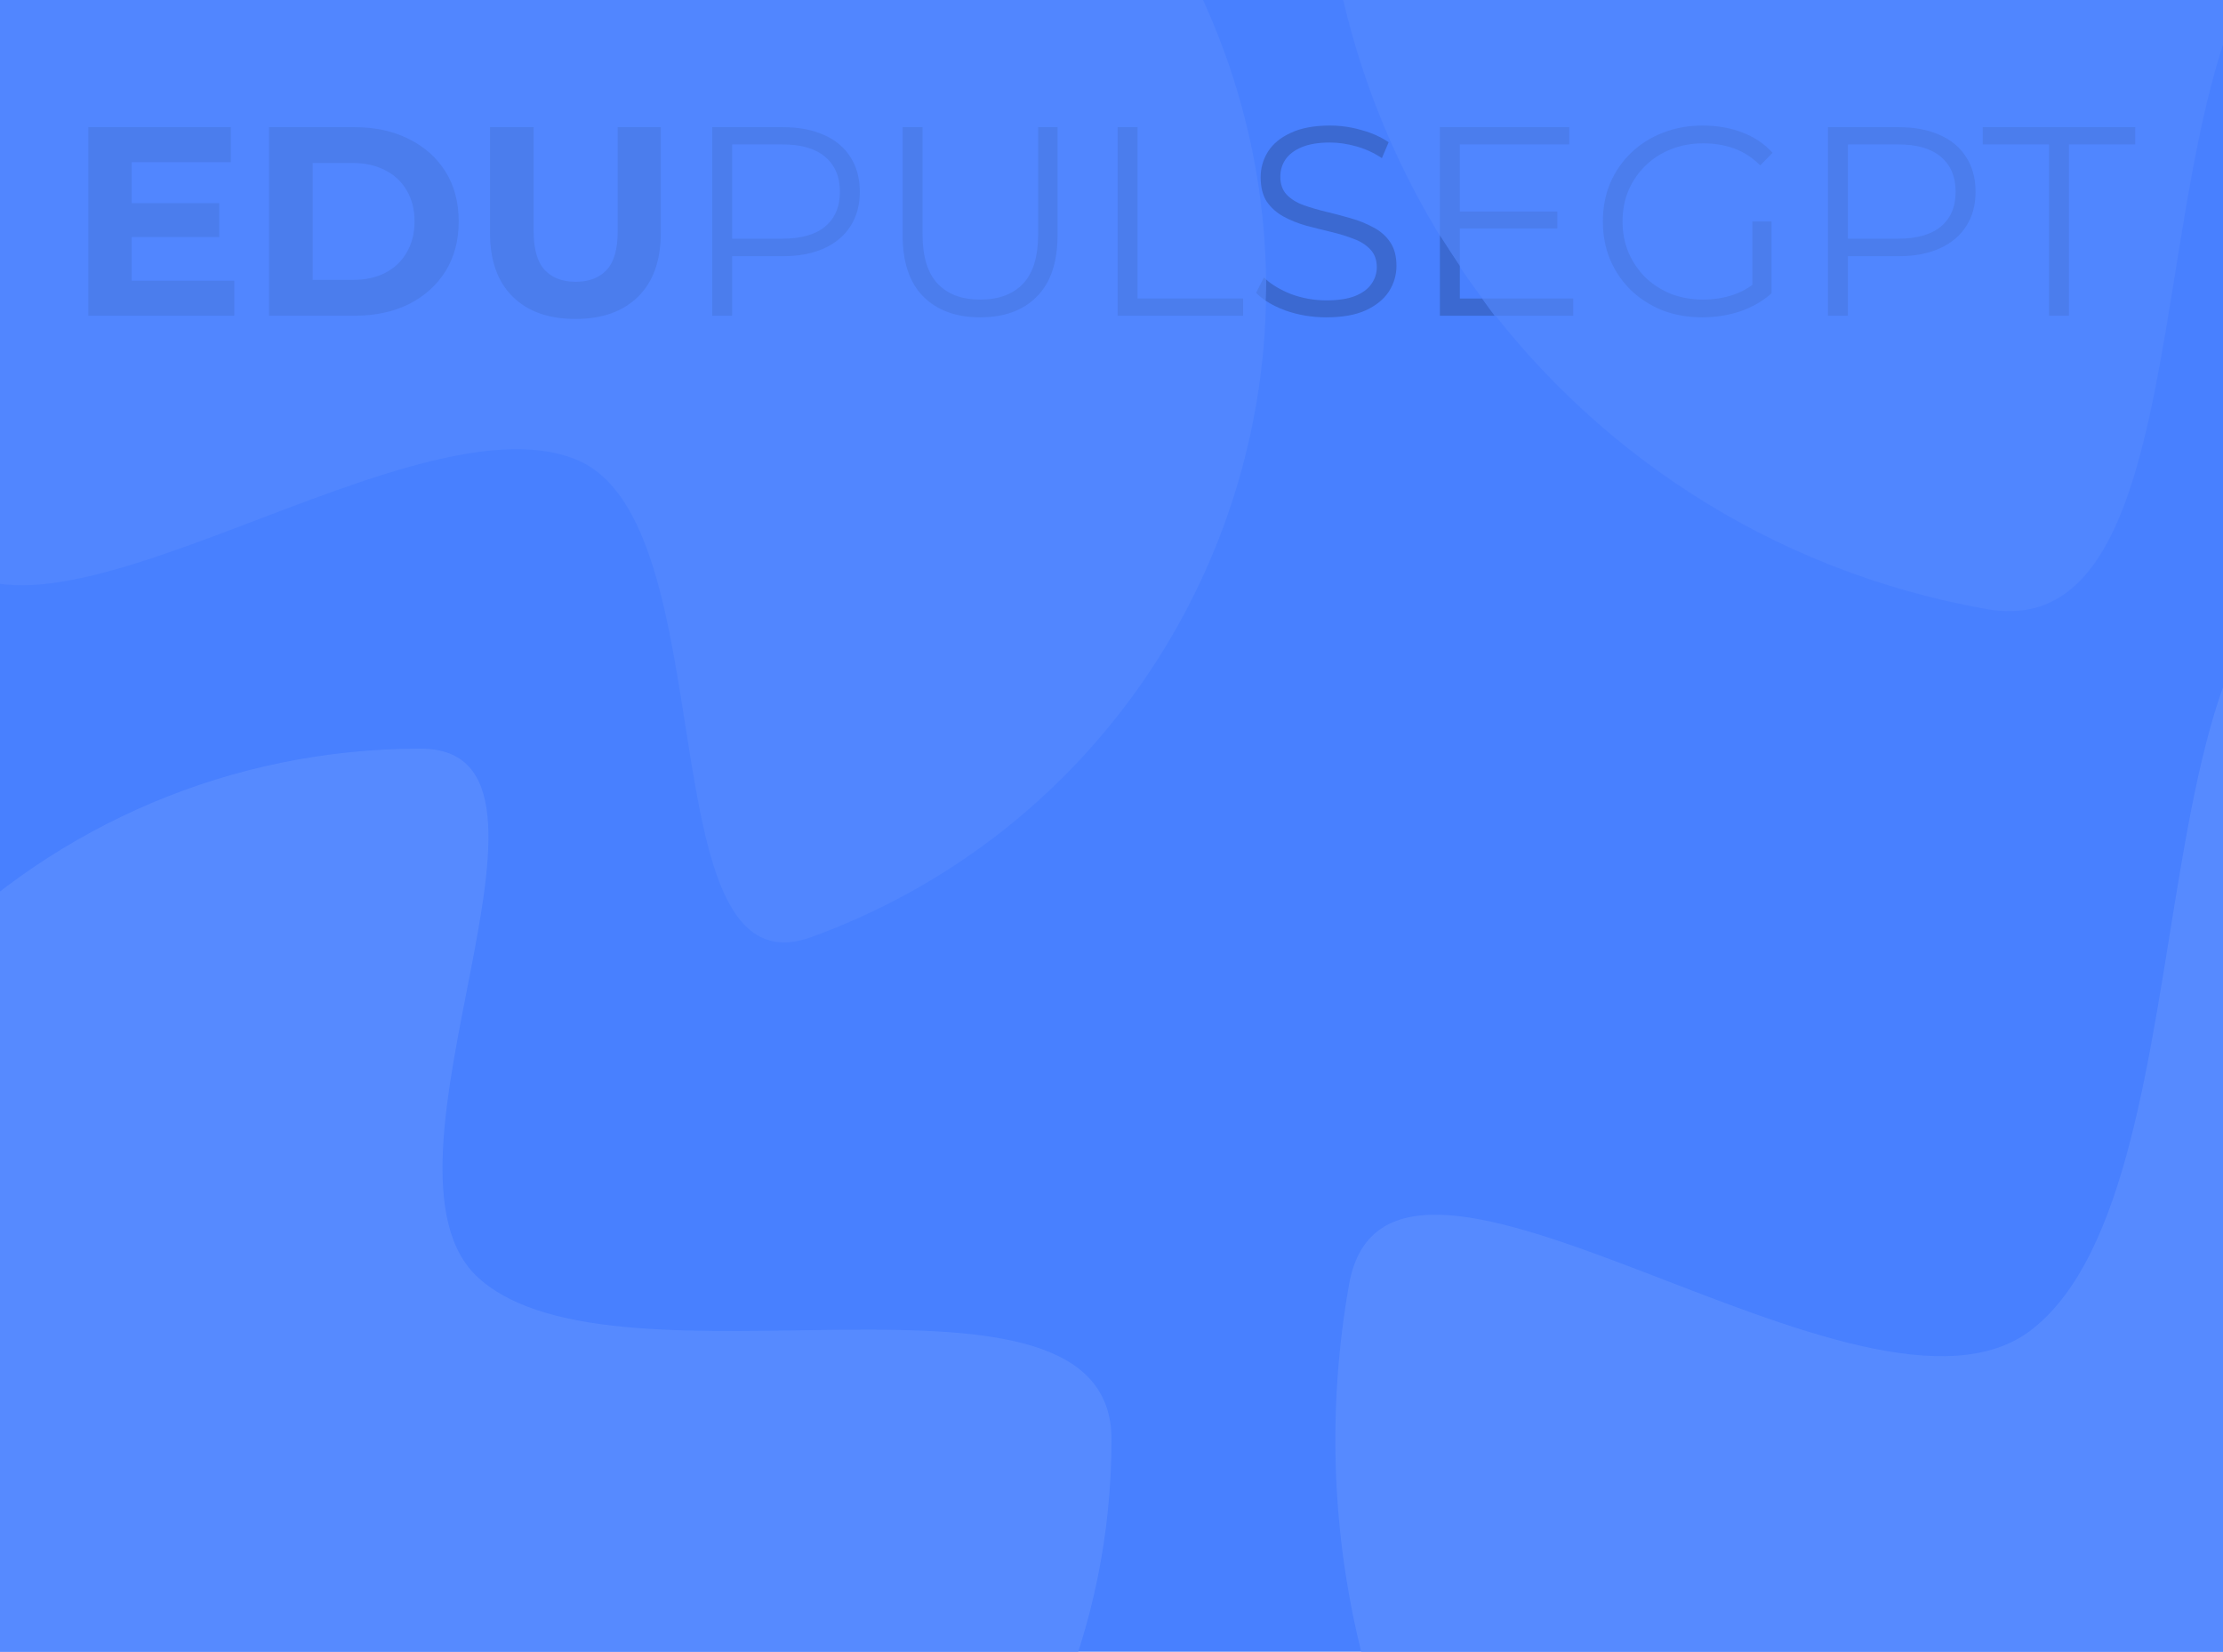
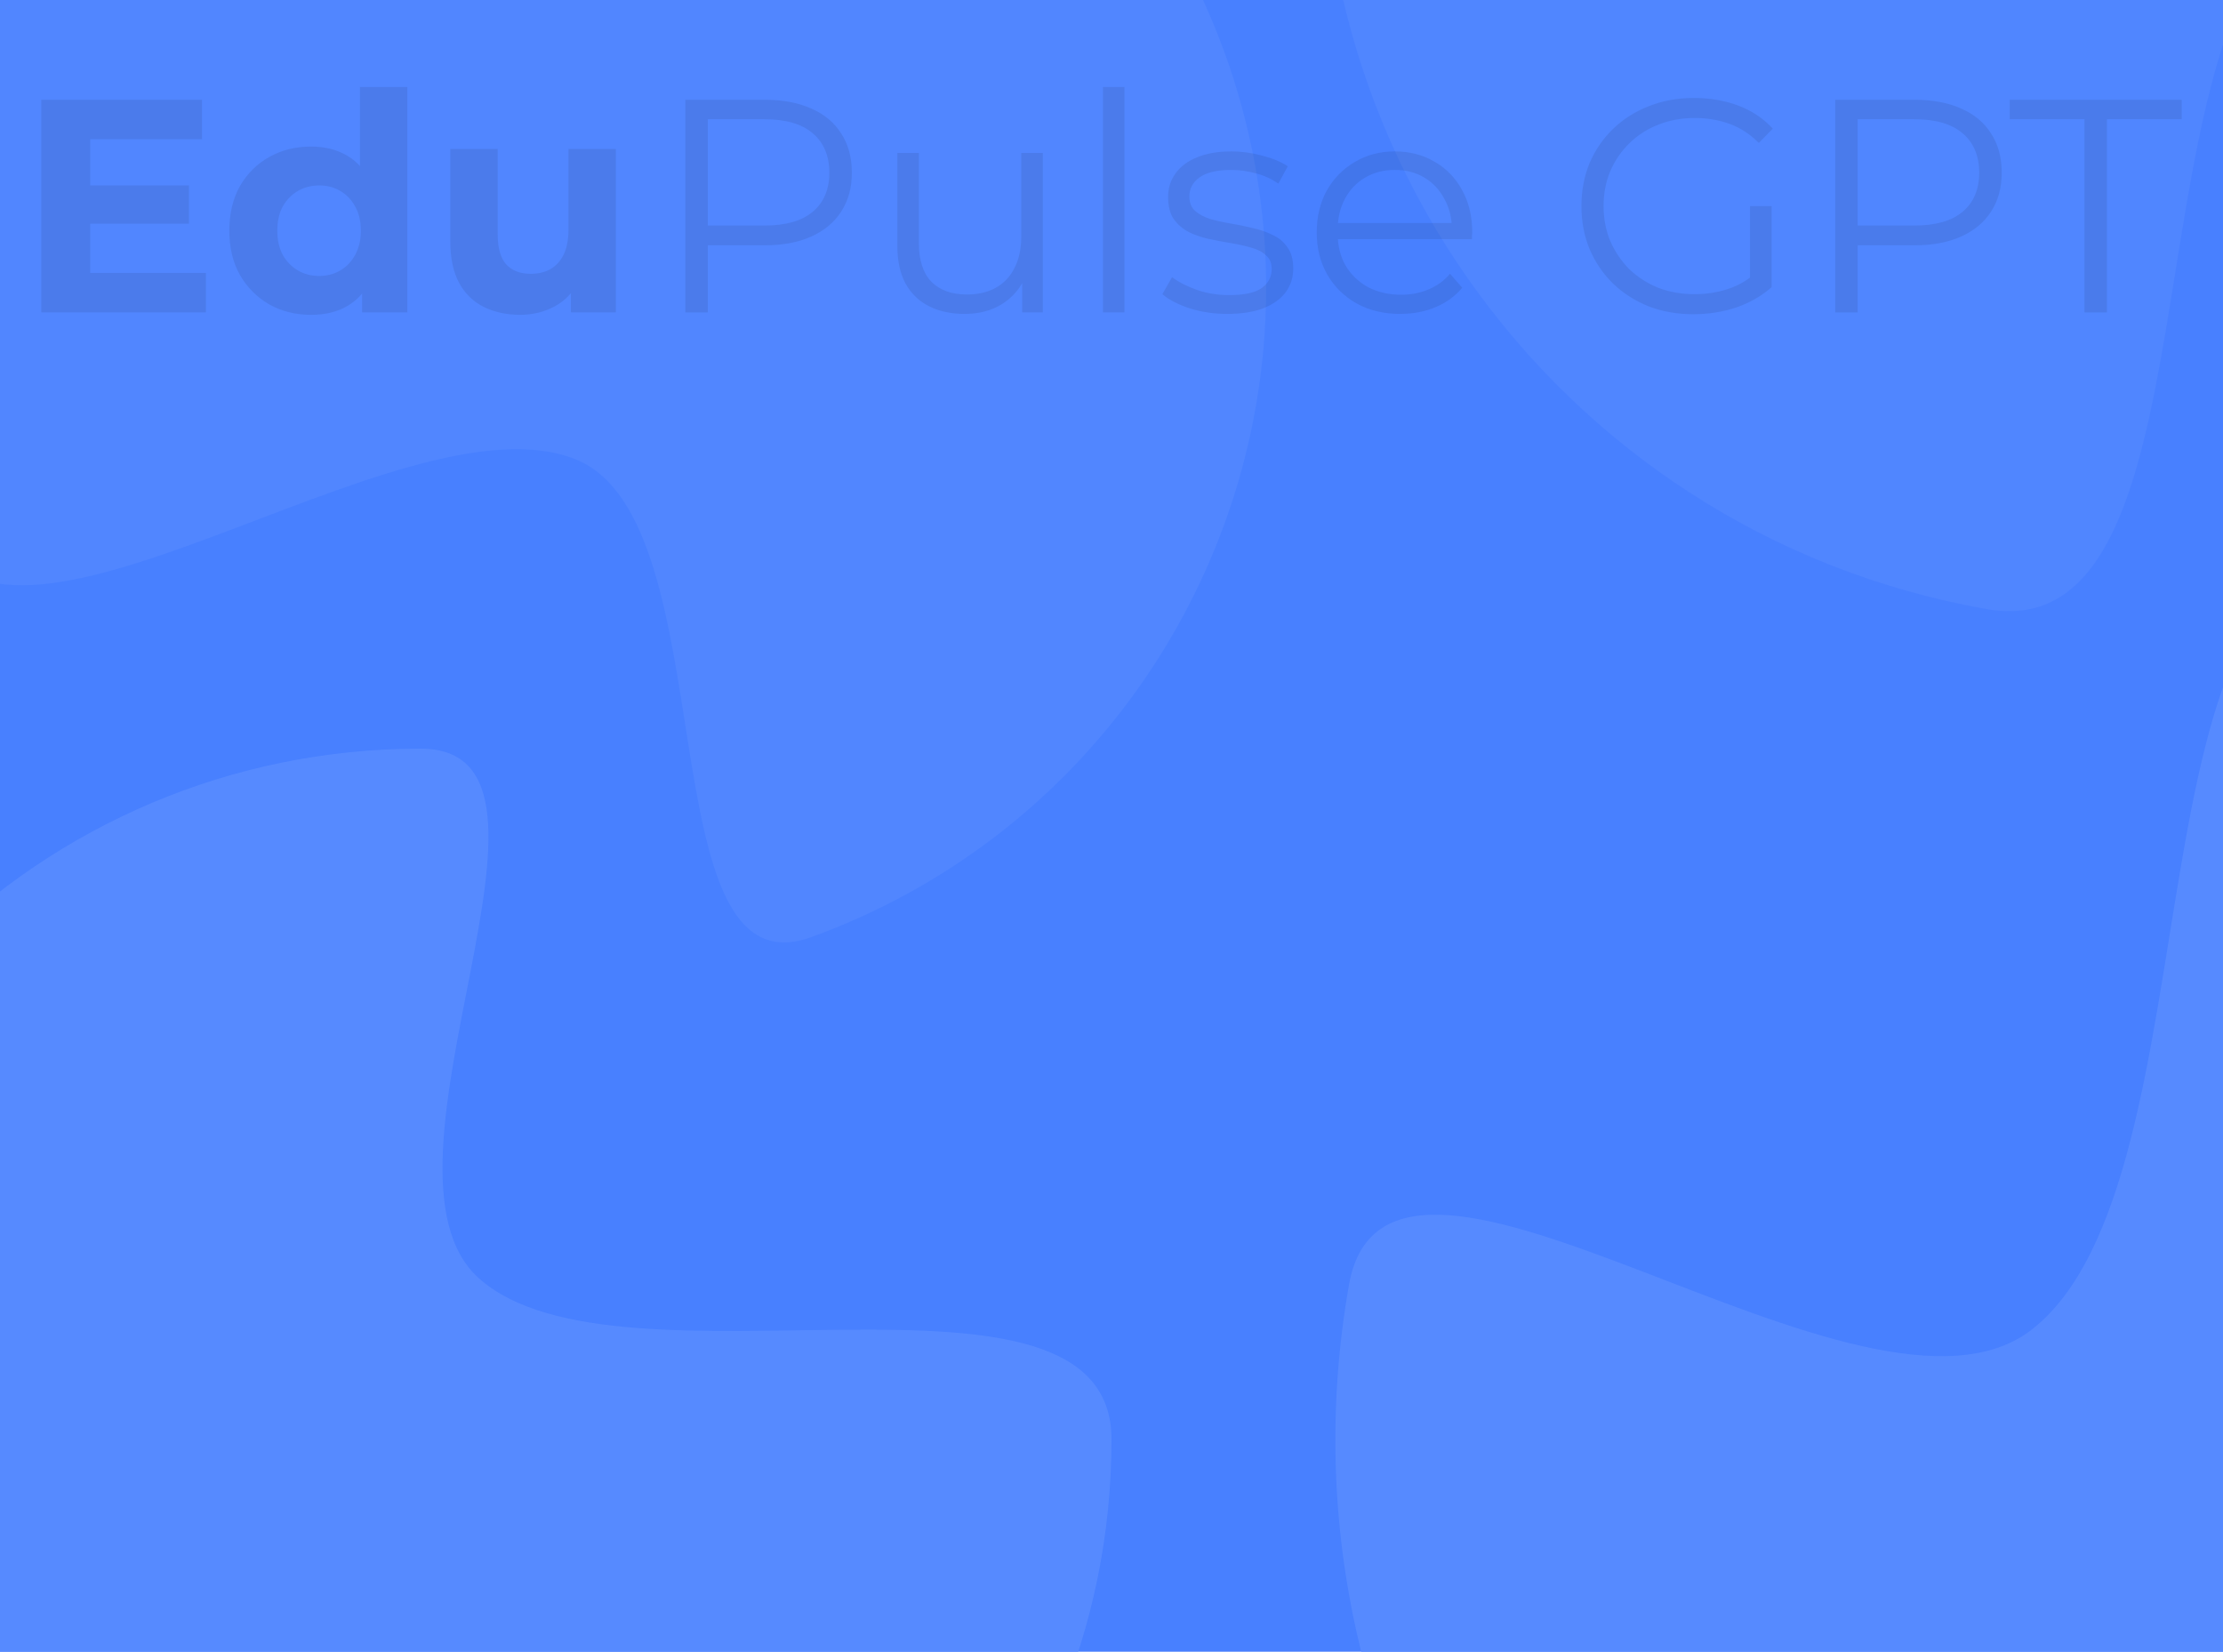
- <svg xmlns="http://www.w3.org/2000/svg" id="Layer_2" data-name="Layer 2" viewBox="0 0 1440 1070">
+ <svg xmlns="http://www.w3.org/2000/svg" viewBox="0 0 1440 1070">
  <defs>
    <style>
      .cls-1 {
        opacity: .54;
      }

-       .cls-1, .cls-2, .cls-3, .cls-4, .cls-5, .cls-6, .cls-7, .cls-8 {
+       .cls-1, .cls-2, .cls-3, .cls-4, .cls-5, .cls-6, .cls-7 {
        stroke-width: 0px;
      }

      .cls-1, .cls-2, .cls-5 {
        fill: #568aff;
        fill-rule: evenodd;
      }

-       .cls-1, .cls-5 {
+       .cls-1, .cls-8, .cls-5 {
        isolation: isolate;
      }

      .cls-3 {
        fill: #4880ff;
-       }
- 
-       .cls-4 {
-         fill: #4b7ded;
      }

      .cls-5 {
        opacity: .6;
      }

      .cls-6 {
        fill: none;
      }

      .cls-7 {
        fill: #fff;
      }

      .cls-9 {
        clip-path: url(#clippath);
      }

-       .cls-8 {
-         fill: #3b69d1;
+       .cls-10 {
+         mix-blend-mode: multiply;
+         opacity: .08;
+       }
+ 
+       .cls-11 {
+         mix-blend-mode: overlay;
      }
    </style>
    <clipPath id="clippath">
      <rect class="cls-6" width="1440" height="1070" />
    </clipPath>
  </defs>
-   <g id="Layer_1-2" data-name="Layer 1">
-     <g>
-       <rect class="cls-6" x="79.81" y="35.36" width="1266.72" height="197.05" />
-       <g class="cls-9">
-         <rect class="cls-7" width="1440" height="1070" />
-         <rect class="cls-3" width="1440" height="1070" />
-         <path class="cls-2" d="m272.5,1380c247.15,0,447.5-200.35,447.5-447.5,0-132.12-318.85-22.58-409.9-104.5-79.27-71.31,77.43-343-37.6-343-247.15,0-447.5,200.35-447.5,447.5s200.35,447.5,447.5,447.5Z" />
-         <path class="cls-1" d="m864.47-208.91c-49.97,283.37,139.25,553.59,422.62,603.56,151.48,26.71,90.35-361.01,202.68-448.85,97.79-76.47,377.62,158.12,400.87,26.24,49.97-283.37-139.24-553.59-422.61-603.56-283.37-49.97-553.59,139.24-603.56,422.61Z" />
-         <path class="cls-5" d="m219.51-233.95C-12.73-149.42-132.48,107.38-47.95,339.62c45.19,124.16,307.34-87.83,420.93-42,98.88,39.9,44.55,348.8,152.64,309.46,171.69-62.49,281.9-219.13,293.54-390.4.97-14.21,1.25-28.51.84-42.88-1.34-46.7-10.07-93.98-26.93-140.29-84.53-232.24-341.32-351.99-573.57-267.46Z" />
-         <path class="cls-2" d="m2006.38,1031.96c55.14-312.74-153.68-610.97-466.42-666.11-167.19-29.48-99.72,398.43-223.69,495.38-107.93,84.4-416.76-174.51-442.42-28.96-55.15,312.74,153.68,610.97,466.41,666.12,312.74,55.14,610.97-153.68,666.12-466.42Z" />
+   <g class="cls-8">
+     <g id="Layer_2" data-name="Layer 2">
+       <g id="Layer_1-2" data-name="Layer 1">
+         <rect class="cls-6" x="86.64" y="0" width="1266.72" height="197.05" />
+         <g class="cls-11">
+           <g class="cls-9">
+             <rect class="cls-7" width="1440" height="1070" />
+             <rect class="cls-3" width="1440" height="1070" />
+             <path class="cls-2" d="m272.5,1380c247.15,0,447.5-200.35,447.5-447.5,0-132.12-318.85-22.58-409.9-104.5-79.27-71.31,77.43-343-37.6-343-247.15,0-447.5,200.35-447.5,447.5s200.35,447.5,447.5,447.5Z" />
+             <path class="cls-1" d="m864.47-208.91c-49.97,283.37,139.25,553.59,422.62,603.56,151.48,26.71,90.35-361.01,202.68-448.85,97.79-76.47,377.62,158.12,400.87,26.24,49.97-283.37-139.24-553.59-422.61-603.56-283.37-49.97-553.59,139.24-603.56,422.61Z" />
+             <path class="cls-5" d="m219.51-233.95C-12.73-149.42-132.48,107.38-47.95,339.62c45.19,124.16,307.34-87.83,420.93-42,98.88,39.9,44.55,348.8,152.64,309.46,171.69-62.49,281.9-219.13,293.54-390.4.97-14.21,1.25-28.51.84-42.88-1.34-46.7-10.07-93.98-26.93-140.29-84.53-232.24-341.32-351.99-573.57-267.46Z" />
+             <path class="cls-2" d="m2006.38,1031.96c55.14-312.74-153.68-610.97-466.42-666.11-167.19-29.48-99.72,398.43-223.69,495.38-107.93,84.4-416.76-174.51-442.42-28.96-55.15,312.74,153.68,610.97,466.41,666.12,312.74,55.14,610.97-153.68,666.12-466.42Z" />
+           </g>
+         </g>
+         <g class="cls-10">
+           <path class="cls-4" d="m443.95,202.39V64.64h51.56c11.68,0,21.71,1.9,30.11,5.71,8.4,3.67,14.83,9.05,19.29,16.14,4.59,6.95,6.89,15.41,6.89,25.38s-2.3,18.1-6.89,25.19c-4.46,6.95-10.89,12.33-19.29,16.14-8.4,3.8-18.43,5.71-30.11,5.71h-43.49l6.49-6.89v50.38h-14.56Zm14.56-49.2l-6.49-7.08h43.09c13.77,0,24.2-2.95,31.29-8.86,7.22-6.03,10.82-14.5,10.82-25.38s-3.61-19.55-10.82-25.58c-7.08-6.03-17.51-9.05-31.29-9.05h-43.09l6.49-6.89v82.85Zm166.43,50.18c-8.79,0-16.46-1.64-23.02-4.92-6.56-3.28-11.68-8.2-15.35-14.76-3.54-6.56-5.31-14.76-5.31-24.6v-60.02h13.97v58.44c0,11.02,2.69,19.35,8.07,24.99,5.51,5.51,13.18,8.27,23.02,8.27,7.22,0,13.45-1.44,18.7-4.33,5.38-3.02,9.44-7.35,12.2-12.99,2.89-5.64,4.33-12.4,4.33-20.27v-54.12h13.97v103.31h-13.38v-28.34l2.16,5.12c-3.28,7.61-8.4,13.58-15.35,17.91-6.82,4.2-14.83,6.3-24.01,6.3Zm89.51-.98V56.37h13.97v146.01h-13.97Zm80.59.98c-8.53,0-16.6-1.18-24.2-3.54-7.61-2.49-13.58-5.58-17.91-9.25l6.3-11.02c4.2,3.15,9.58,5.9,16.14,8.26,6.56,2.23,13.45,3.35,20.66,3.35,9.84,0,16.92-1.51,21.25-4.53,4.33-3.15,6.49-7.28,6.49-12.4,0-3.8-1.25-6.76-3.74-8.86-2.36-2.23-5.51-3.87-9.45-4.92-3.94-1.18-8.33-2.16-13.18-2.95-4.85-.79-9.71-1.71-14.56-2.75-4.72-1.05-9.05-2.56-12.99-4.53-3.94-2.1-7.15-4.92-9.64-8.46-2.36-3.54-3.54-8.26-3.54-14.17s1.57-10.69,4.72-15.15c3.15-4.46,7.74-7.94,13.77-10.43,6.17-2.62,13.64-3.94,22.43-3.94,6.69,0,13.38.92,20.07,2.75,6.69,1.71,12.2,4,16.53,6.89l-6.1,11.22c-4.59-3.15-9.51-5.38-14.76-6.69-5.25-1.44-10.5-2.16-15.74-2.16-9.31,0-16.2,1.64-20.66,4.92-4.33,3.15-6.49,7.22-6.49,12.2,0,3.94,1.18,7.02,3.54,9.25,2.49,2.23,5.71,4,9.64,5.31,4.07,1.18,8.46,2.16,13.18,2.95,4.85.79,9.64,1.77,14.37,2.95,4.85,1.05,9.25,2.56,13.18,4.53,4.07,1.84,7.28,4.53,9.64,8.07,2.49,3.41,3.74,7.94,3.74,13.58,0,6.03-1.7,11.28-5.12,15.74-3.28,4.33-8.13,7.74-14.56,10.23-6.3,2.36-13.97,3.54-23.02,3.54Zm112.22,0c-10.76,0-20.2-2.23-28.34-6.69-8.13-4.59-14.5-10.82-19.09-18.7-4.59-8-6.89-17.12-6.89-27.35s2.17-19.28,6.49-27.16c4.46-7.87,10.5-14.04,18.1-18.5,7.74-4.59,16.4-6.89,25.97-6.89s18.3,2.23,25.78,6.69c7.61,4.33,13.58,10.5,17.91,18.5,4.33,7.87,6.49,16.99,6.49,27.35,0,.66-.07,1.38-.2,2.16v2.16h-89.93v-10.43h82.45l-5.51,4.13c0-7.48-1.64-14.1-4.92-19.88-3.15-5.9-7.48-10.5-12.99-13.77-5.51-3.28-11.87-4.92-19.09-4.92s-13.45,1.64-19.09,4.92c-5.64,3.28-10.03,7.87-13.18,13.77-3.15,5.9-4.72,12.66-4.72,20.27v2.16c0,7.87,1.7,14.82,5.12,20.86,3.54,5.9,8.4,10.56,14.56,13.97,6.3,3.28,13.45,4.92,21.45,4.92,6.3,0,12.13-1.11,17.51-3.35,5.51-2.23,10.23-5.64,14.17-10.23l7.87,9.05c-4.59,5.51-10.37,9.71-17.32,12.59-6.82,2.89-14.36,4.33-22.63,4.33Zm189.75.2c-10.5,0-20.2-1.7-29.12-5.12-8.79-3.54-16.46-8.46-23.02-14.76-6.43-6.3-11.48-13.71-15.15-22.24-3.54-8.53-5.31-17.84-5.31-27.94s1.77-19.42,5.31-27.94c3.67-8.53,8.79-15.94,15.35-22.24,6.56-6.3,14.23-11.15,23.02-14.56,8.92-3.54,18.63-5.31,29.12-5.31s20.07,1.64,28.73,4.92c8.79,3.28,16.27,8.26,22.43,14.96l-9.05,9.25c-5.77-5.77-12.13-9.9-19.09-12.4-6.95-2.49-14.43-3.74-22.43-3.74-8.53,0-16.4,1.44-23.61,4.33-7.09,2.75-13.32,6.76-18.7,12-5.25,5.12-9.38,11.15-12.4,18.1-2.89,6.82-4.33,14.37-4.33,22.63s1.44,15.68,4.33,22.63c3.02,6.95,7.15,13.05,12.4,18.3,5.38,5.12,11.61,9.12,18.7,12,7.22,2.76,15.02,4.13,23.42,4.13,7.87,0,15.28-1.18,22.24-3.54,7.08-2.36,13.58-6.36,19.48-12l8.27,11.02c-6.56,5.77-14.24,10.17-23.02,13.18-8.79,2.89-17.97,4.33-27.55,4.33Zm36.6-19.28v-50.77h13.97v52.54l-13.97-1.77Zm55.19,18.1V64.64h51.56c11.68,0,21.71,1.9,30.11,5.71,8.4,3.67,14.83,9.05,19.29,16.14,4.59,6.95,6.89,15.41,6.89,25.38s-2.3,18.1-6.89,25.19c-4.46,6.95-10.89,12.33-19.29,16.14-8.4,3.8-18.43,5.71-30.11,5.71h-43.49l6.49-6.89v50.38h-14.56Zm14.56-49.2l-6.49-7.08h43.09c13.77,0,24.2-2.95,31.29-8.86,7.22-6.03,10.82-14.5,10.82-25.38s-3.61-19.55-10.82-25.58c-7.08-6.03-17.51-9.05-31.29-9.05h-43.09l6.49-6.89v82.85Zm146.91,49.2v-125.15h-48.41v-12.59h111.38v12.59h-48.41v125.15h-14.56Z" />
+           <path class="cls-4" d="m56.07,120.13h66.32v24.79H56.07v-24.79Zm2.36,56.67h74.97v25.58H26.75V64.64h104.1v25.58H58.43v86.58Zm143.06,27.16c-9.97,0-18.96-2.23-26.96-6.69-8-4.59-14.37-10.96-19.09-19.09-4.59-8.13-6.89-17.71-6.89-28.73s2.3-20.79,6.89-28.93c4.72-8.13,11.09-14.43,19.09-18.89,8-4.46,16.99-6.69,26.96-6.69,8.92,0,16.73,1.97,23.42,5.9s11.87,9.9,15.55,17.91c3.67,8,5.51,18.24,5.51,30.7s-1.77,22.56-5.31,30.7c-3.54,8-8.66,13.97-15.35,17.91-6.56,3.94-14.49,5.9-23.81,5.9Zm5.31-25.19c4.98,0,9.51-1.18,13.58-3.54,4.07-2.36,7.28-5.71,9.64-10.04,2.49-4.46,3.74-9.71,3.74-15.74s-1.25-11.41-3.74-15.74c-2.36-4.33-5.57-7.67-9.64-10.04-4.07-2.36-8.59-3.54-13.58-3.54s-9.71,1.18-13.77,3.54c-4.07,2.36-7.35,5.71-9.84,10.04-2.36,4.33-3.54,9.58-3.54,15.74s1.18,11.28,3.54,15.74c2.49,4.33,5.77,7.67,9.84,10.04,4.07,2.36,8.66,3.54,13.77,3.54Zm27.75,23.61v-21.65l.59-31.49-1.97-31.29v-61.59h30.7v146.01h-29.32Zm102.4,1.57c-8.79,0-16.66-1.71-23.61-5.12-6.82-3.41-12.13-8.59-15.94-15.55-3.8-7.08-5.71-16.07-5.71-26.96v-59.82h30.7v55.3c0,8.79,1.84,15.28,5.51,19.48,3.8,4.07,9.12,6.1,15.94,6.1,4.72,0,8.92-.98,12.59-2.95,3.67-2.1,6.56-5.25,8.66-9.45,2.1-4.33,3.15-9.71,3.15-16.14v-52.34h30.7v105.87h-29.12v-29.12l5.31,8.46c-3.54,7.35-8.79,12.92-15.74,16.73-6.82,3.67-14.3,5.51-22.43,5.51Z" />
+         </g>
      </g>
-       <g>
-         <path class="cls-4" d="m550.87,101.75c-3.96-6.28-9.66-11.05-17.1-14.31-7.45-3.37-16.35-5.06-26.7-5.06h-45.73v122.16h12.92v-38.57h32.81c10.35,0,19.25-1.69,26.7-5.06,7.44-3.37,13.14-8.14,17.1-14.31,4.07-6.28,6.1-13.73,6.1-22.34s-2.03-16.34-6.1-22.51Zm-16.41,45.03c-6.28,5.23-15.53,7.85-27.74,7.85h-32.46v-61.08h32.46c12.21,0,21.46,2.68,27.74,8.03,6.4,5.35,9.6,12.91,9.6,22.68s-3.2,17.16-9.6,22.52Z" />
-         <polygon class="cls-4" points="474.26 87.44 474.26 93.55 468.5 93.55 474.26 87.44" />
-         <polygon class="cls-4" points="468.5 154.63 474.26 154.63 474.26 160.91 473.77 160.38 468.5 154.63" />
-       </g>
-       <path class="cls-4" d="m672.48,82.38v69.46c0,14.42-3.26,25.07-9.77,31.93-6.52,6.87-15.77,10.3-27.75,10.3s-21.06-3.43-27.57-10.3c-6.52-6.86-9.77-17.51-9.77-31.93v-69.46h-12.92v69.98c0,17.57,4.48,30.83,13.44,39.79,8.96,8.96,21.23,13.43,36.82,13.43s27.81-4.47,36.65-13.43c8.96-8.96,13.44-22.22,13.44-39.79v-69.98h-12.57Z" />
-       <polygon class="cls-4" points="736.87 193.37 736.87 82.38 723.96 82.38 723.96 204.54 805.28 204.54 805.28 193.37 736.87 193.37" />
-       <path class="cls-8" d="m900.4,156.72c-2.68-3.95-6.28-7.09-10.82-9.42-4.42-2.44-9.31-4.42-14.66-5.93-5.24-1.52-10.53-2.91-15.88-4.19s-10.3-2.74-14.83-4.37c-4.43-1.62-8.03-3.89-10.82-6.8-2.68-2.91-4.02-6.75-4.02-11.52,0-4.19,1.11-7.91,3.32-11.17,2.33-3.37,5.87-6.05,10.64-8.02,4.77-1.98,10.82-2.97,18.15-2.97,5.47,0,11.11.81,16.93,2.44,5.93,1.63,11.52,4.19,16.75,7.68l4.37-10.3c-4.89-3.37-10.71-5.99-17.45-7.85-.13-.04-.26-.08-.39-.11-4.26-1.23-8.55-2.06-12.86-2.49-2.38-.25-4.78-.37-7.17-.37-10.36,0-18.85,1.58-25.48,4.72-6.63,3.02-11.58,7.09-14.83,12.21-3.15,5-4.72,10.53-4.72,16.58,0,6.52,1.34,11.81,4.02,15.88,2.79,3.96,6.4,7.16,10.82,9.6,4.53,2.44,9.48,4.42,14.83,5.93,5.35,1.4,10.7,2.74,16.06,4.02,5.35,1.28,10.23,2.79,14.65,4.53,4.43,1.63,7.97,3.9,10.65,6.81,2.79,2.91,4.19,6.75,4.19,11.52,0,3.95-1.17,7.56-3.49,10.82-2.21,3.25-5.76,5.87-10.65,7.85-4.77,1.86-10.99,2.79-18.67,2.79s-15.71-1.4-23.04-4.19c-6.48-2.62-11.79-5.74-15.92-9.39-.11,4.17-.23,9.23-.31,13.72,3.66,2.48,8.02,4.64,13.09,6.49,8.38,2.91,17.11,4.36,26.18,4.36,10.47,0,19.02-1.51,25.65-4.53,6.75-3.14,11.75-7.22,15.01-12.22,3.26-5.12,4.89-10.64,4.89-16.58,0-6.39-1.4-11.57-4.19-15.53Z" />
-       <path class="cls-4" d="m1135.15,184.54c-3.82,2.82-7.89,4.95-12.21,6.39-6.17,2.09-12.74,3.14-19.72,3.14-7.45,0-14.37-1.22-20.77-3.67-6.28-2.56-11.81-6.1-16.58-10.64-4.65-4.66-8.32-10.07-10.99-16.23-2.56-6.17-3.84-12.86-3.84-20.07s1.28-14.02,3.84-20.07c2.67-6.16,6.34-11.52,10.99-16.05,4.77-4.66,10.3-8.21,16.58-10.65,6.4-2.56,13.38-3.84,20.94-3.84,7.1,0,13.73,1.11,19.9,3.32,6.16,2.21,11.8,5.87,16.92,10.99l8.03-8.2c-5.47-5.93-12.1-10.35-19.89-13.26-7.68-2.91-16.17-4.37-25.48-4.37s-17.92,1.58-25.83,4.72c-7.79,3.02-14.6,7.33-20.42,12.91-5.81,5.58-10.35,12.16-13.61,19.72-3.14,7.56-4.71,15.82-4.71,24.78s1.57,17.22,4.71,24.78c3.26,7.56,7.74,14.14,13.44,19.72,5.82,5.58,12.62,9.95,20.42,13.09,7.91,3.02,16.52,4.53,25.82,4.53,8.5,0,16.64-1.28,24.44-3.83,7.79-2.68,14.6-6.58,20.41-11.7l-7.33-9.77c-1.63,1.56-3.32,2.98-5.06,4.26Z" />
-       <polygon class="cls-4" points="1135.15 143.46 1135.15 188.48 1147.54 190.05 1147.54 143.46 1135.15 143.46" />
-       <g>
-         <path class="cls-4" d="m1273.61,101.75c-3.95-6.28-9.65-11.05-17.1-14.31-7.44-3.37-16.34-5.06-26.7-5.06h-45.72v122.16h12.92v-38.57h32.8c10.36,0,19.26-1.69,26.7-5.06,7.45-3.37,13.15-8.14,17.1-14.31,4.08-6.28,6.11-13.73,6.11-22.34s-2.03-16.34-6.11-22.51Zm-16.4,45.03c-6.28,5.23-15.53,7.85-27.75,7.85h-32.45v-61.08h32.45c12.22,0,21.47,2.68,27.75,8.03,6.4,5.35,9.6,12.91,9.6,22.68s-3.2,17.16-9.6,22.52Z" />
-         <polygon class="cls-4" points="1197.01 87.44 1197.01 93.55 1191.25 93.55 1197.01 87.44" />
-         <polygon class="cls-4" points="1191.25 154.63 1197.01 154.63 1197.01 160.91 1196.52 160.38 1191.25 154.63" />
-       </g>
-       <polygon class="cls-4" points="1284.36 82.38 1284.36 93.55 1327.29 93.55 1327.29 204.54 1340.2 204.54 1340.2 93.55 1383.13 93.55 1383.13 82.38 1284.36 82.38" />
-       <path class="cls-4" d="m820.08,181.01c-.11,4.17-.23,9.23-.31,13.72-2.31-1.55-4.34-3.23-6.1-5.03l5.06-9.94c.43.42.88.84,1.35,1.25Z" />
-       <path class="cls-4" d="m945.64,93.55v43.45h63.17v11h-63.17v24.24c-5.18-7.81-9.79-14.95-12.92-19.84v-70.02h83.77v11.17h-70.85Z" />
-       <path class="cls-4" d="m1019.11,193.37v11.17h-50.91c-2.57-3.39-5.33-7.18-8.15-11.17h59.06Z" />
-       <path class="cls-8" d="m968.2,204.54h-35.48v-52.14c3.13,4.89,7.74,12.03,12.92,19.84v21.13h14.41c2.82,3.99,5.58,7.78,8.15,11.17Z" />
-       <path class="cls-4" d="m83.21,131.59h58.81v21.99h-58.81v-21.99Zm2.09,50.26h66.49v22.69H57.21v-122.16h92.32v22.69h-64.22v76.78Zm88.98,22.69v-122.16h55.49c13.26,0,24.95,2.56,35.08,7.68,10.12,5,18.03,12.04,23.73,21.12,5.7,9.07,8.55,19.84,8.55,32.28s-2.85,23.09-8.55,32.28c-5.7,9.08-13.61,16.17-23.73,21.29-10.12,5-21.81,7.5-35.08,7.5h-55.49Zm28.27-23.21h25.83c8.14,0,15.18-1.51,21.12-4.54,6.05-3.14,10.7-7.56,13.96-13.26,3.37-5.7,5.06-12.39,5.06-20.07s-1.69-14.48-5.06-20.07c-3.26-5.7-7.91-10.06-13.96-13.09-5.93-3.14-12.97-4.71-21.12-4.71h-25.83v75.74Zm170.18,25.3c-17.34,0-30.89-4.83-40.66-14.48-9.77-9.66-14.66-23.44-14.66-41.36v-68.41h28.27v67.36c0,11.63,2.39,20.01,7.16,25.13,4.77,5.12,11.46,7.68,20.07,7.68s15.3-2.56,20.07-7.68c4.77-5.12,7.15-13.5,7.15-25.13v-67.36h27.92v68.41c0,17.92-4.89,31.7-14.66,41.36-9.77,9.66-23.33,14.48-40.66,14.48Z" />
    </g>
  </g>
</svg>
